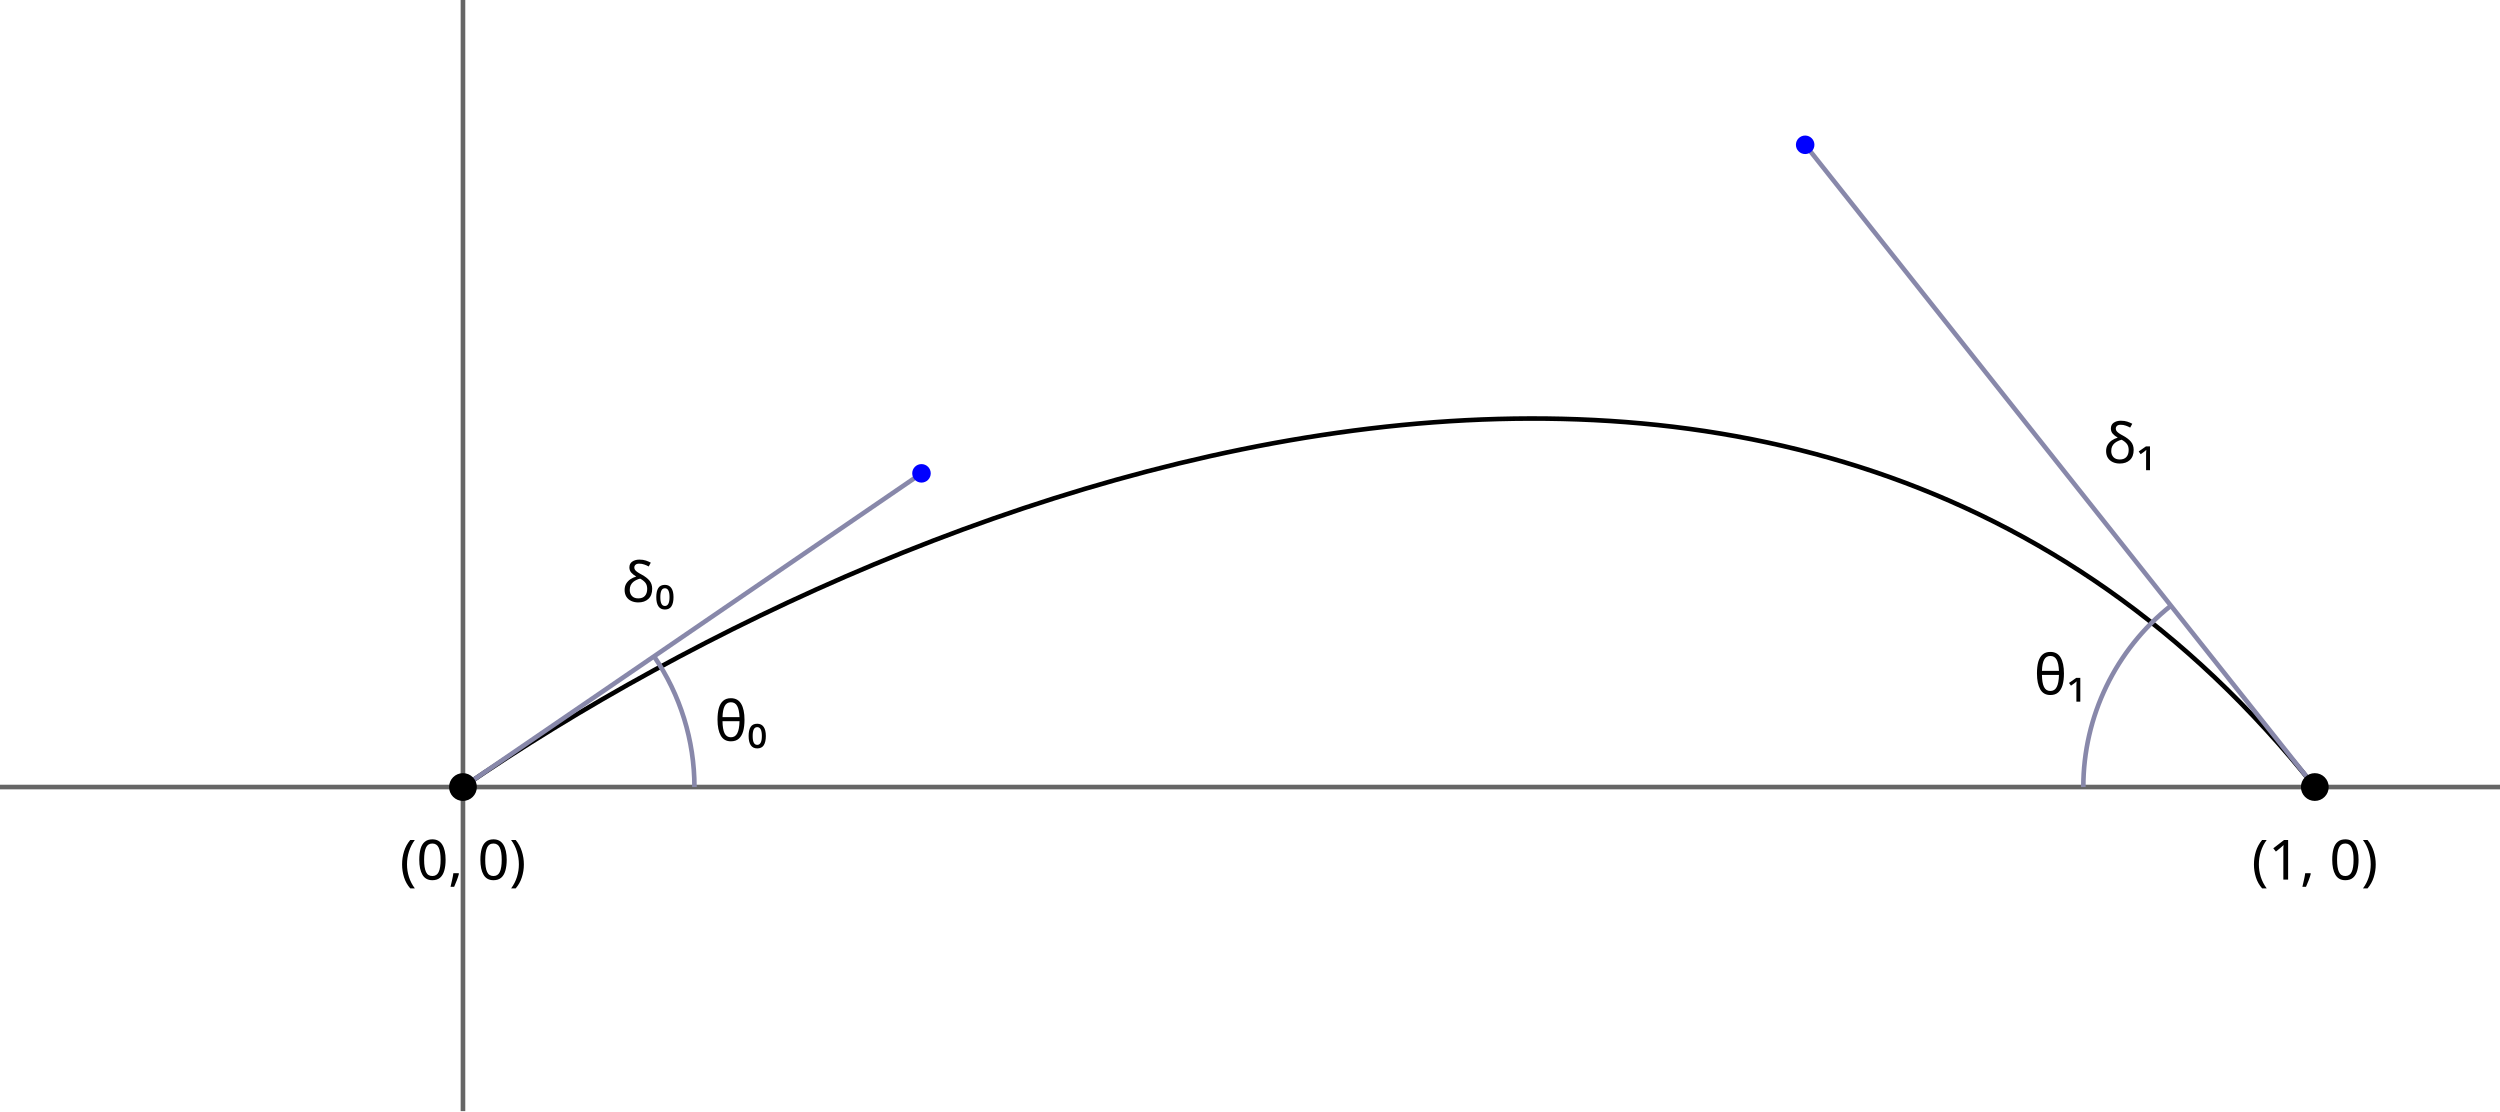
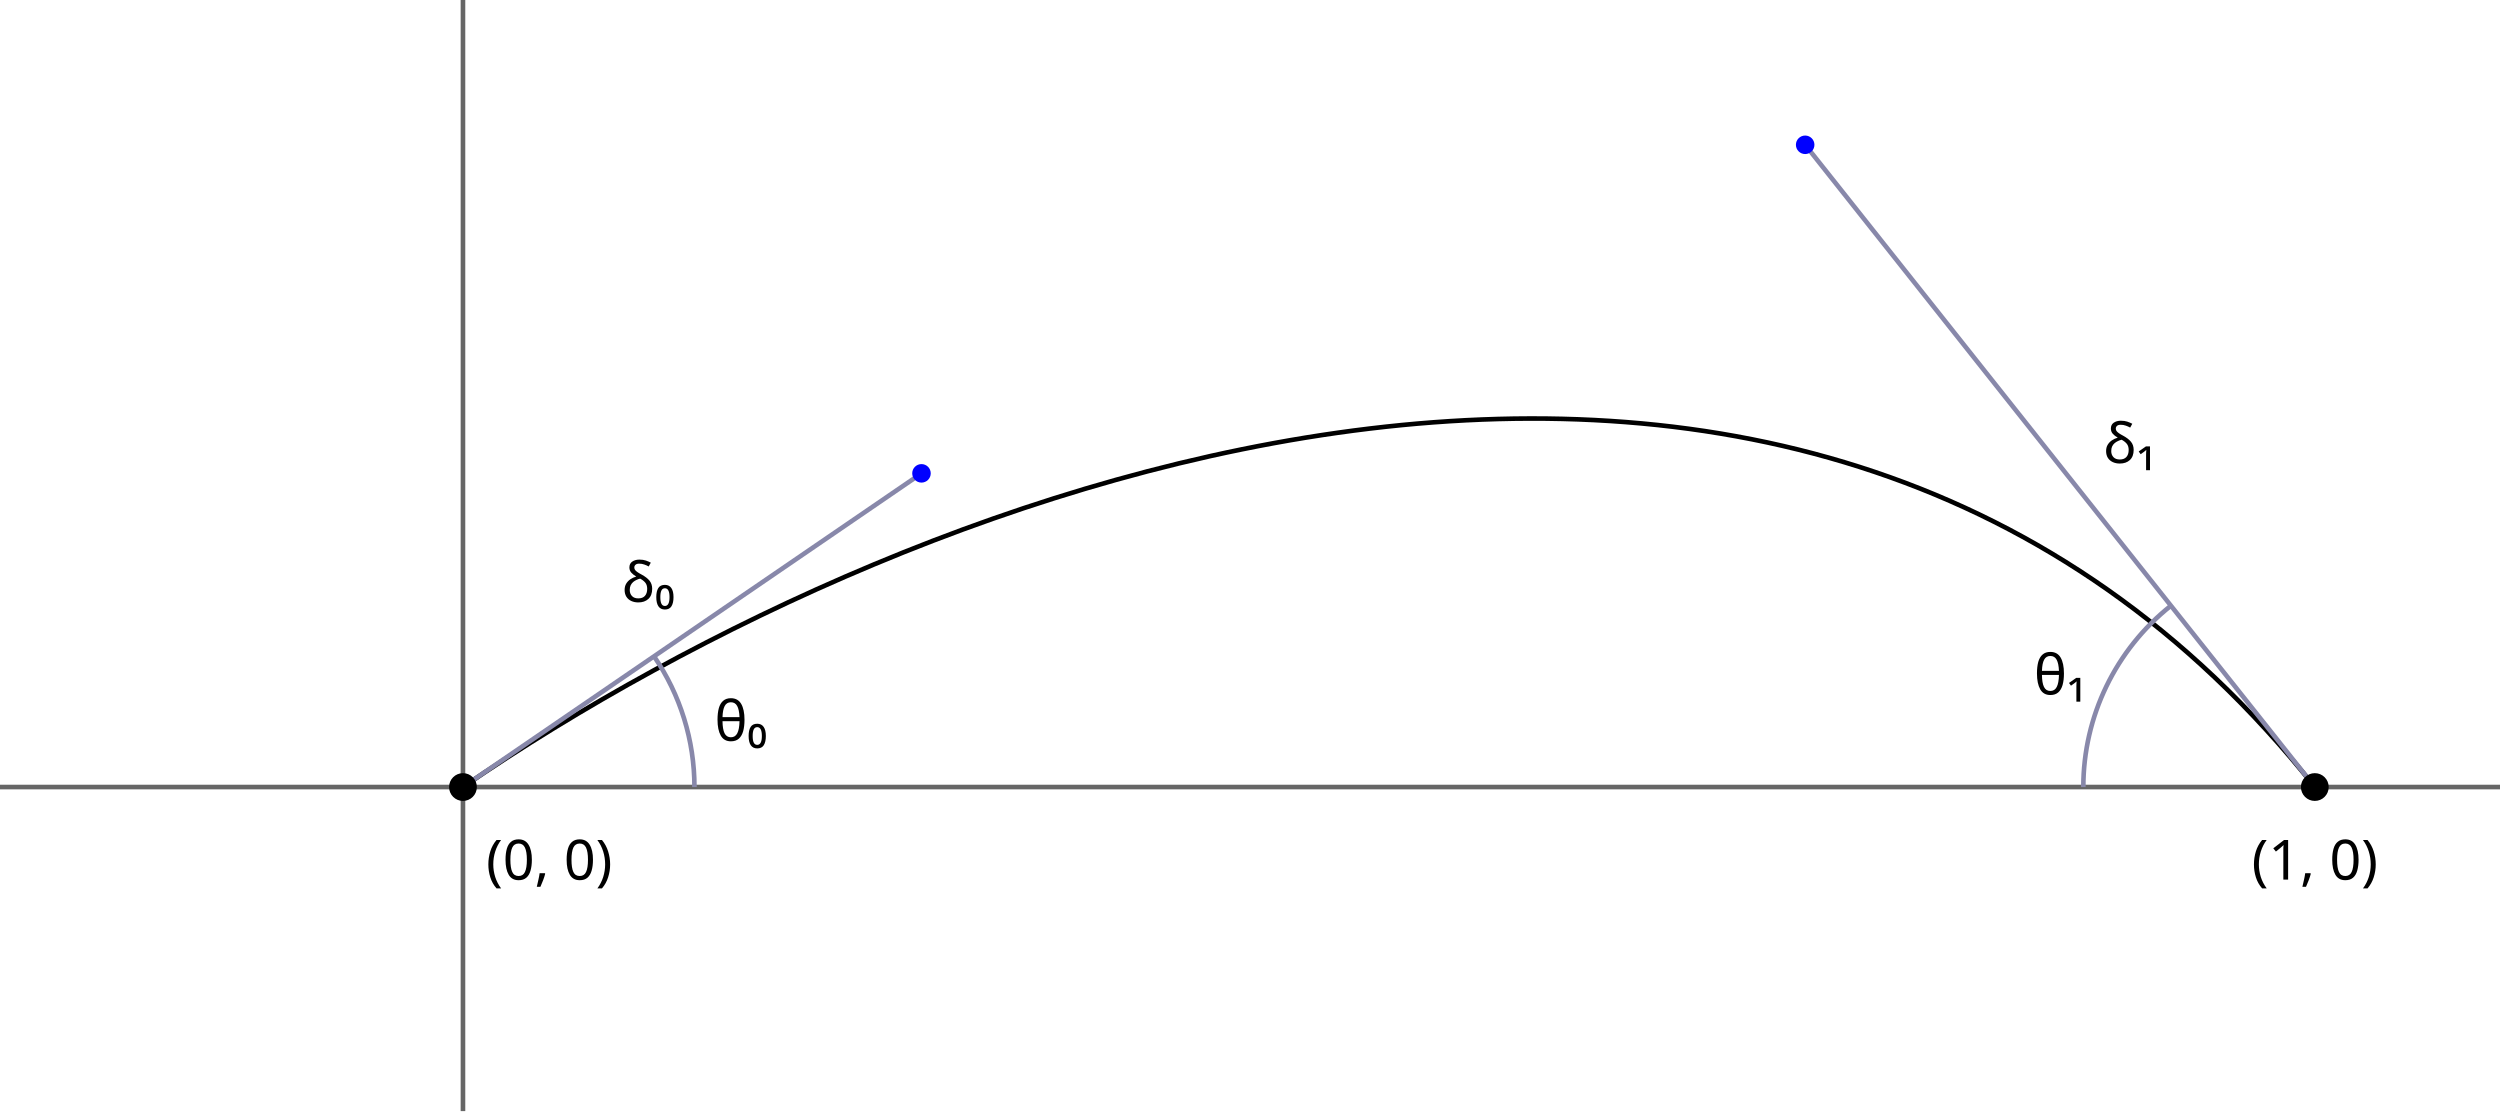
<svg xmlns="http://www.w3.org/2000/svg" width="540" height="240" viewBox="0 0 540 240">
  <line x1="100" y1="0" x2="100" y2="240" stroke="#666" />
  <line x1="0" y1="170" x2="540" y2="170" stroke="#666" />
  <path d="M100.0 170.0C199.04 102.243 389.916 31.277 500.0 170.0" stroke="black" fill="none" />
  <path d="M100.0 170.0L199.04 102.243" stroke="#88a" fill="none" />
  <path d="M500.0 170.0L389.916 31.277" stroke="#88a" fill="none" />
  <circle cx="100.0" cy="170.0" r="3" fill="black" />
  <circle cx="500.0" cy="170.0" r="3" fill="black" />
  <circle cx="199.04" cy="102.243" r="2" fill="blue" />
  <circle cx="389.916" cy="31.277" r="2" fill="blue" />
-   <text x="100" y="190" text-anchor="middle">(0, 0)</text>
+   <text x="105" y="190" text-anchor="left">(0, 0)</text>
  <text x="500" y="190" text-anchor="middle">(1, 0)</text>
  <text x="140" y="130" text-anchor="middle">δ₀</text>
  <text x="460" y="100" text-anchor="middle">δ₁</text>
  <path d="M150 170A50 50 0 0 0 141.27 141.77" stroke="#88a" fill="none" />
  <text x="160" y="160" text-anchor="middle">θ₀</text>
  <text x="445" y="150" text-anchor="middle">θ₁</text>
  <path d="M450 170A50 50 0 0 1 468.92 130.83" stroke="#88a" fill="none" />
  <style>
  text {
    font-family: sans-serif;
  }
  </style>
</svg>
